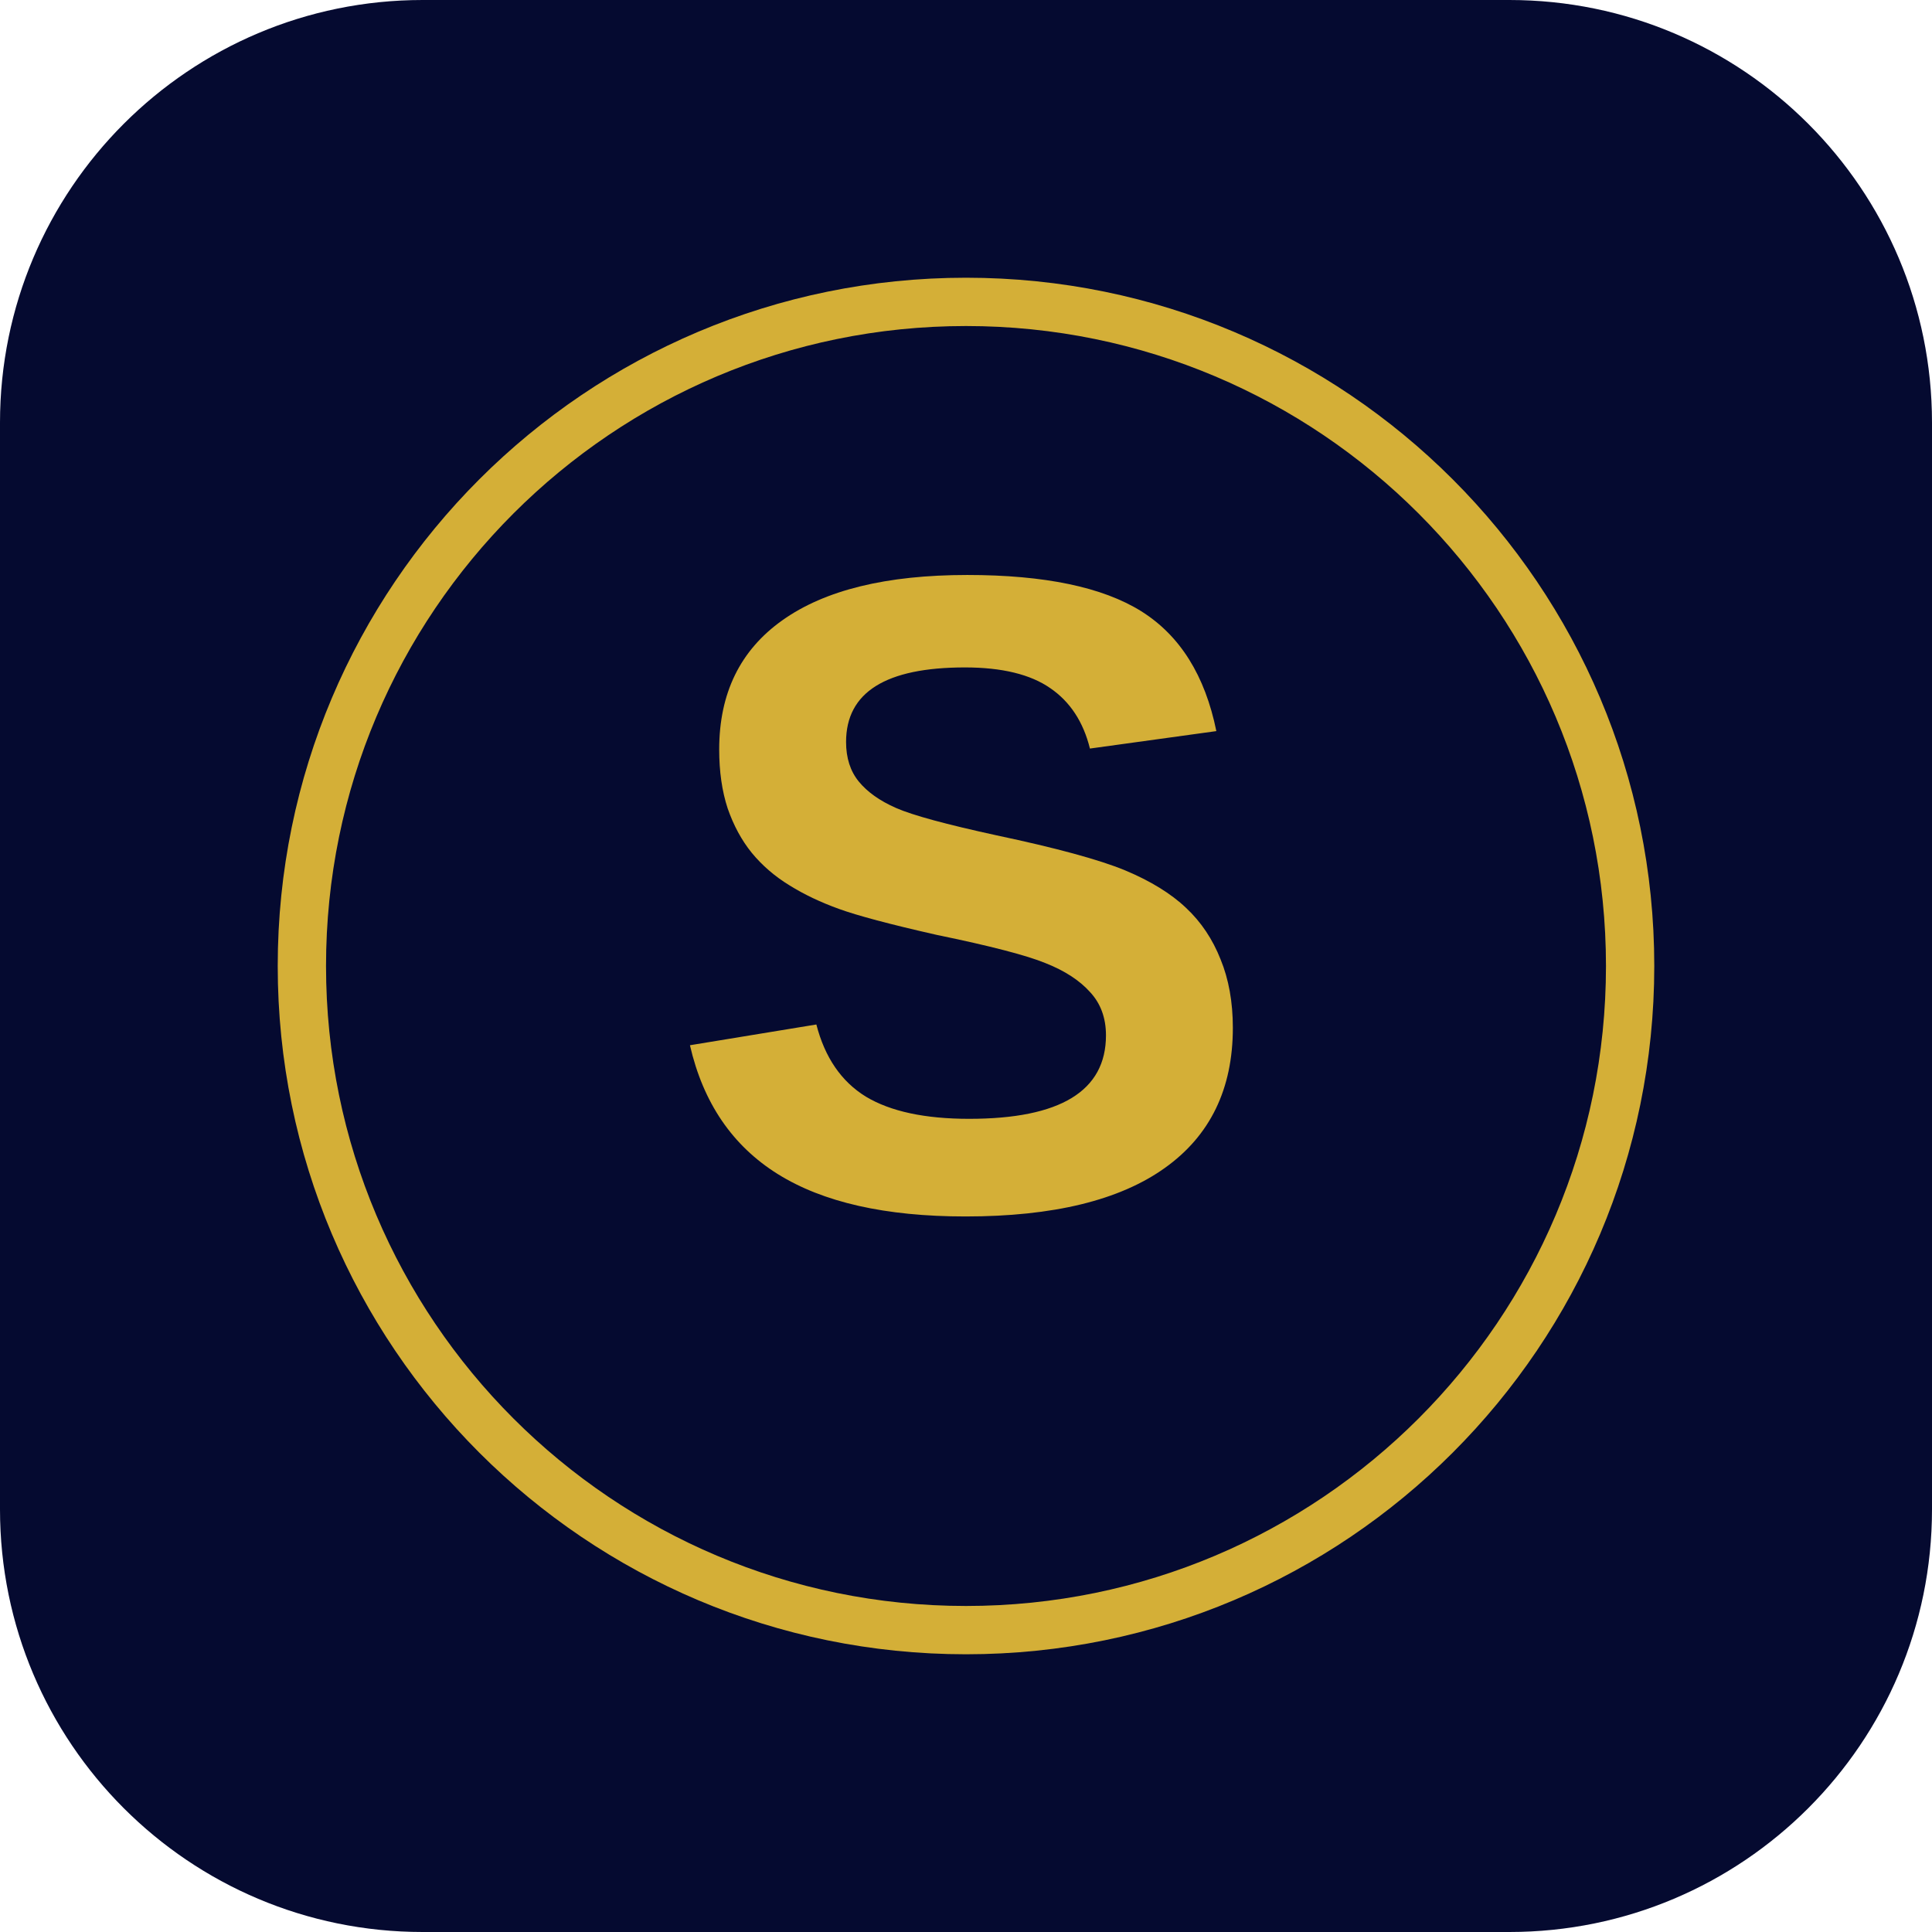
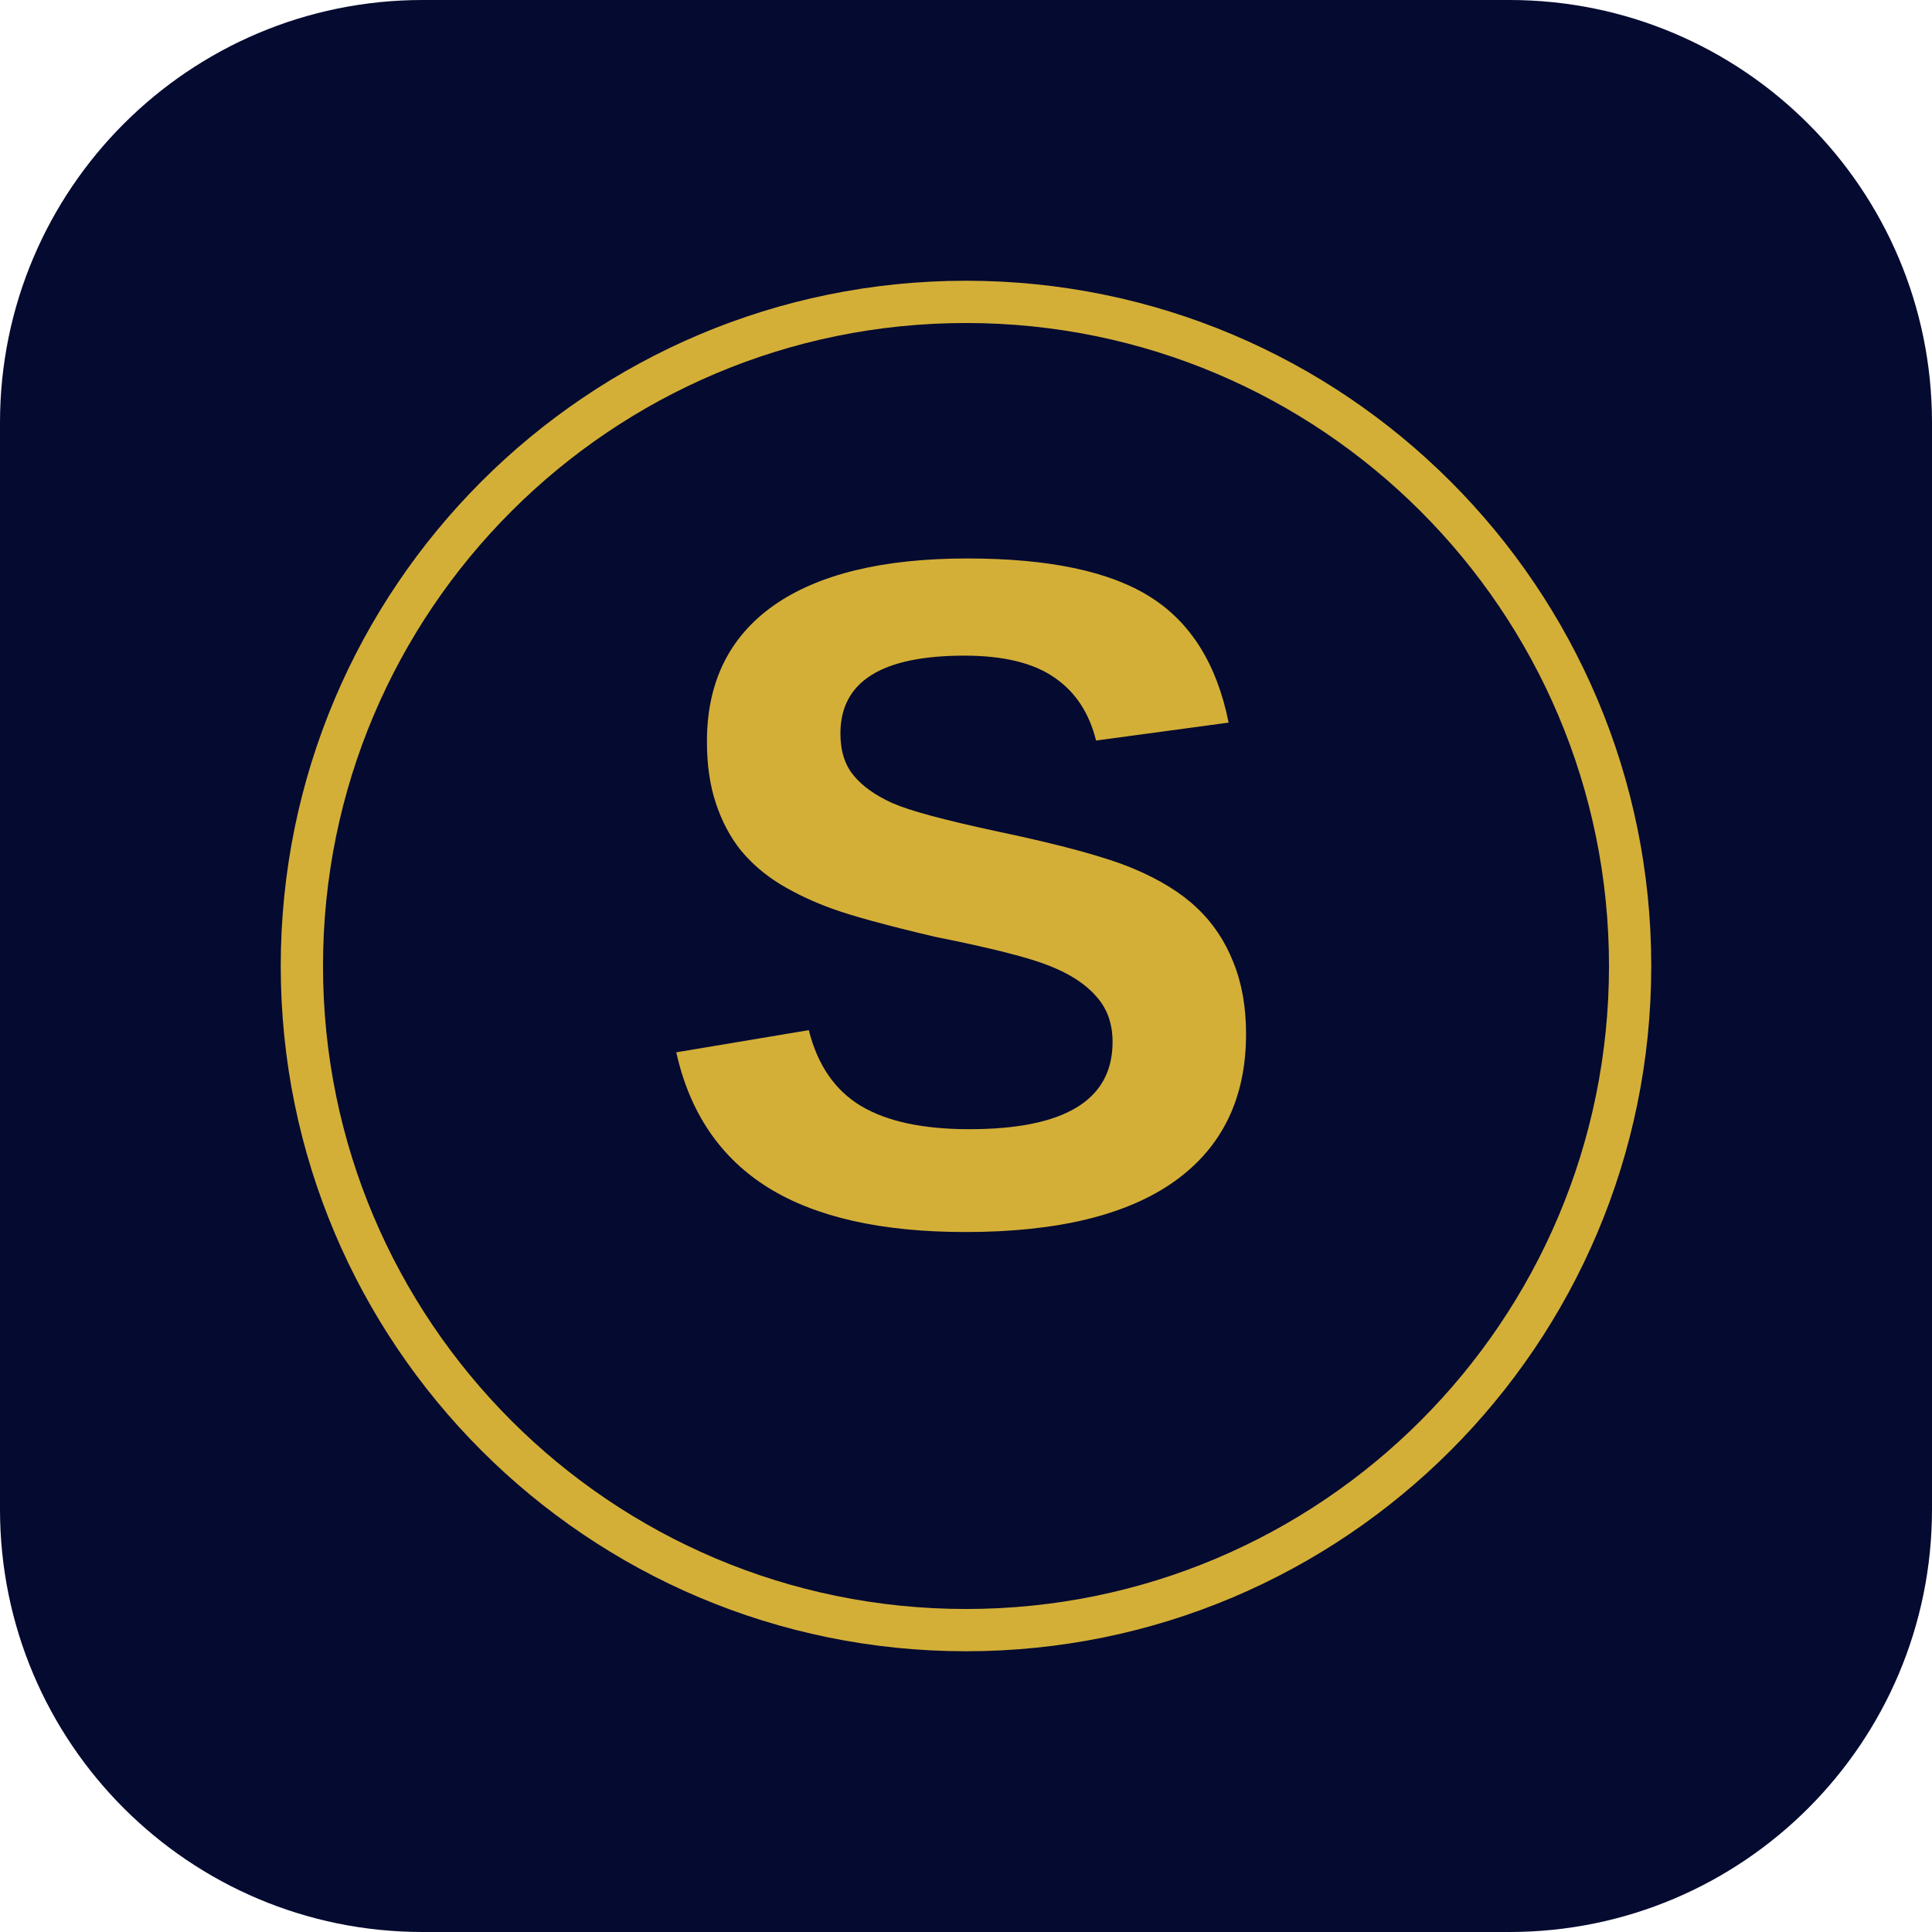
<svg xmlns="http://www.w3.org/2000/svg" viewBox="0 0 64 64" role="img" aria-label="Ola Kelly favicon">
  <rect width="64" height="64" rx="14" fill="#050a30" />
-   <circle cx="32" cy="32" r="22" fill="none" stroke="#d4af37" stroke-width="1.6" />
-   <text x="32" y="40" text-anchor="middle" fill="#d4af37" font-family="Raleway, Arial, sans-serif" font-size="30" font-weight="600">S</text>
+   <circle cx="32" cy="32" r="22" fill="none" stroke="#d4af37" stroke-width="1.4" />
+   <text x="32" y="40.5" text-anchor="middle" fill="#d4af37" font-family="Raleway, Arial, sans-serif" font-size="31.5" font-weight="600">S</text>
</svg>
